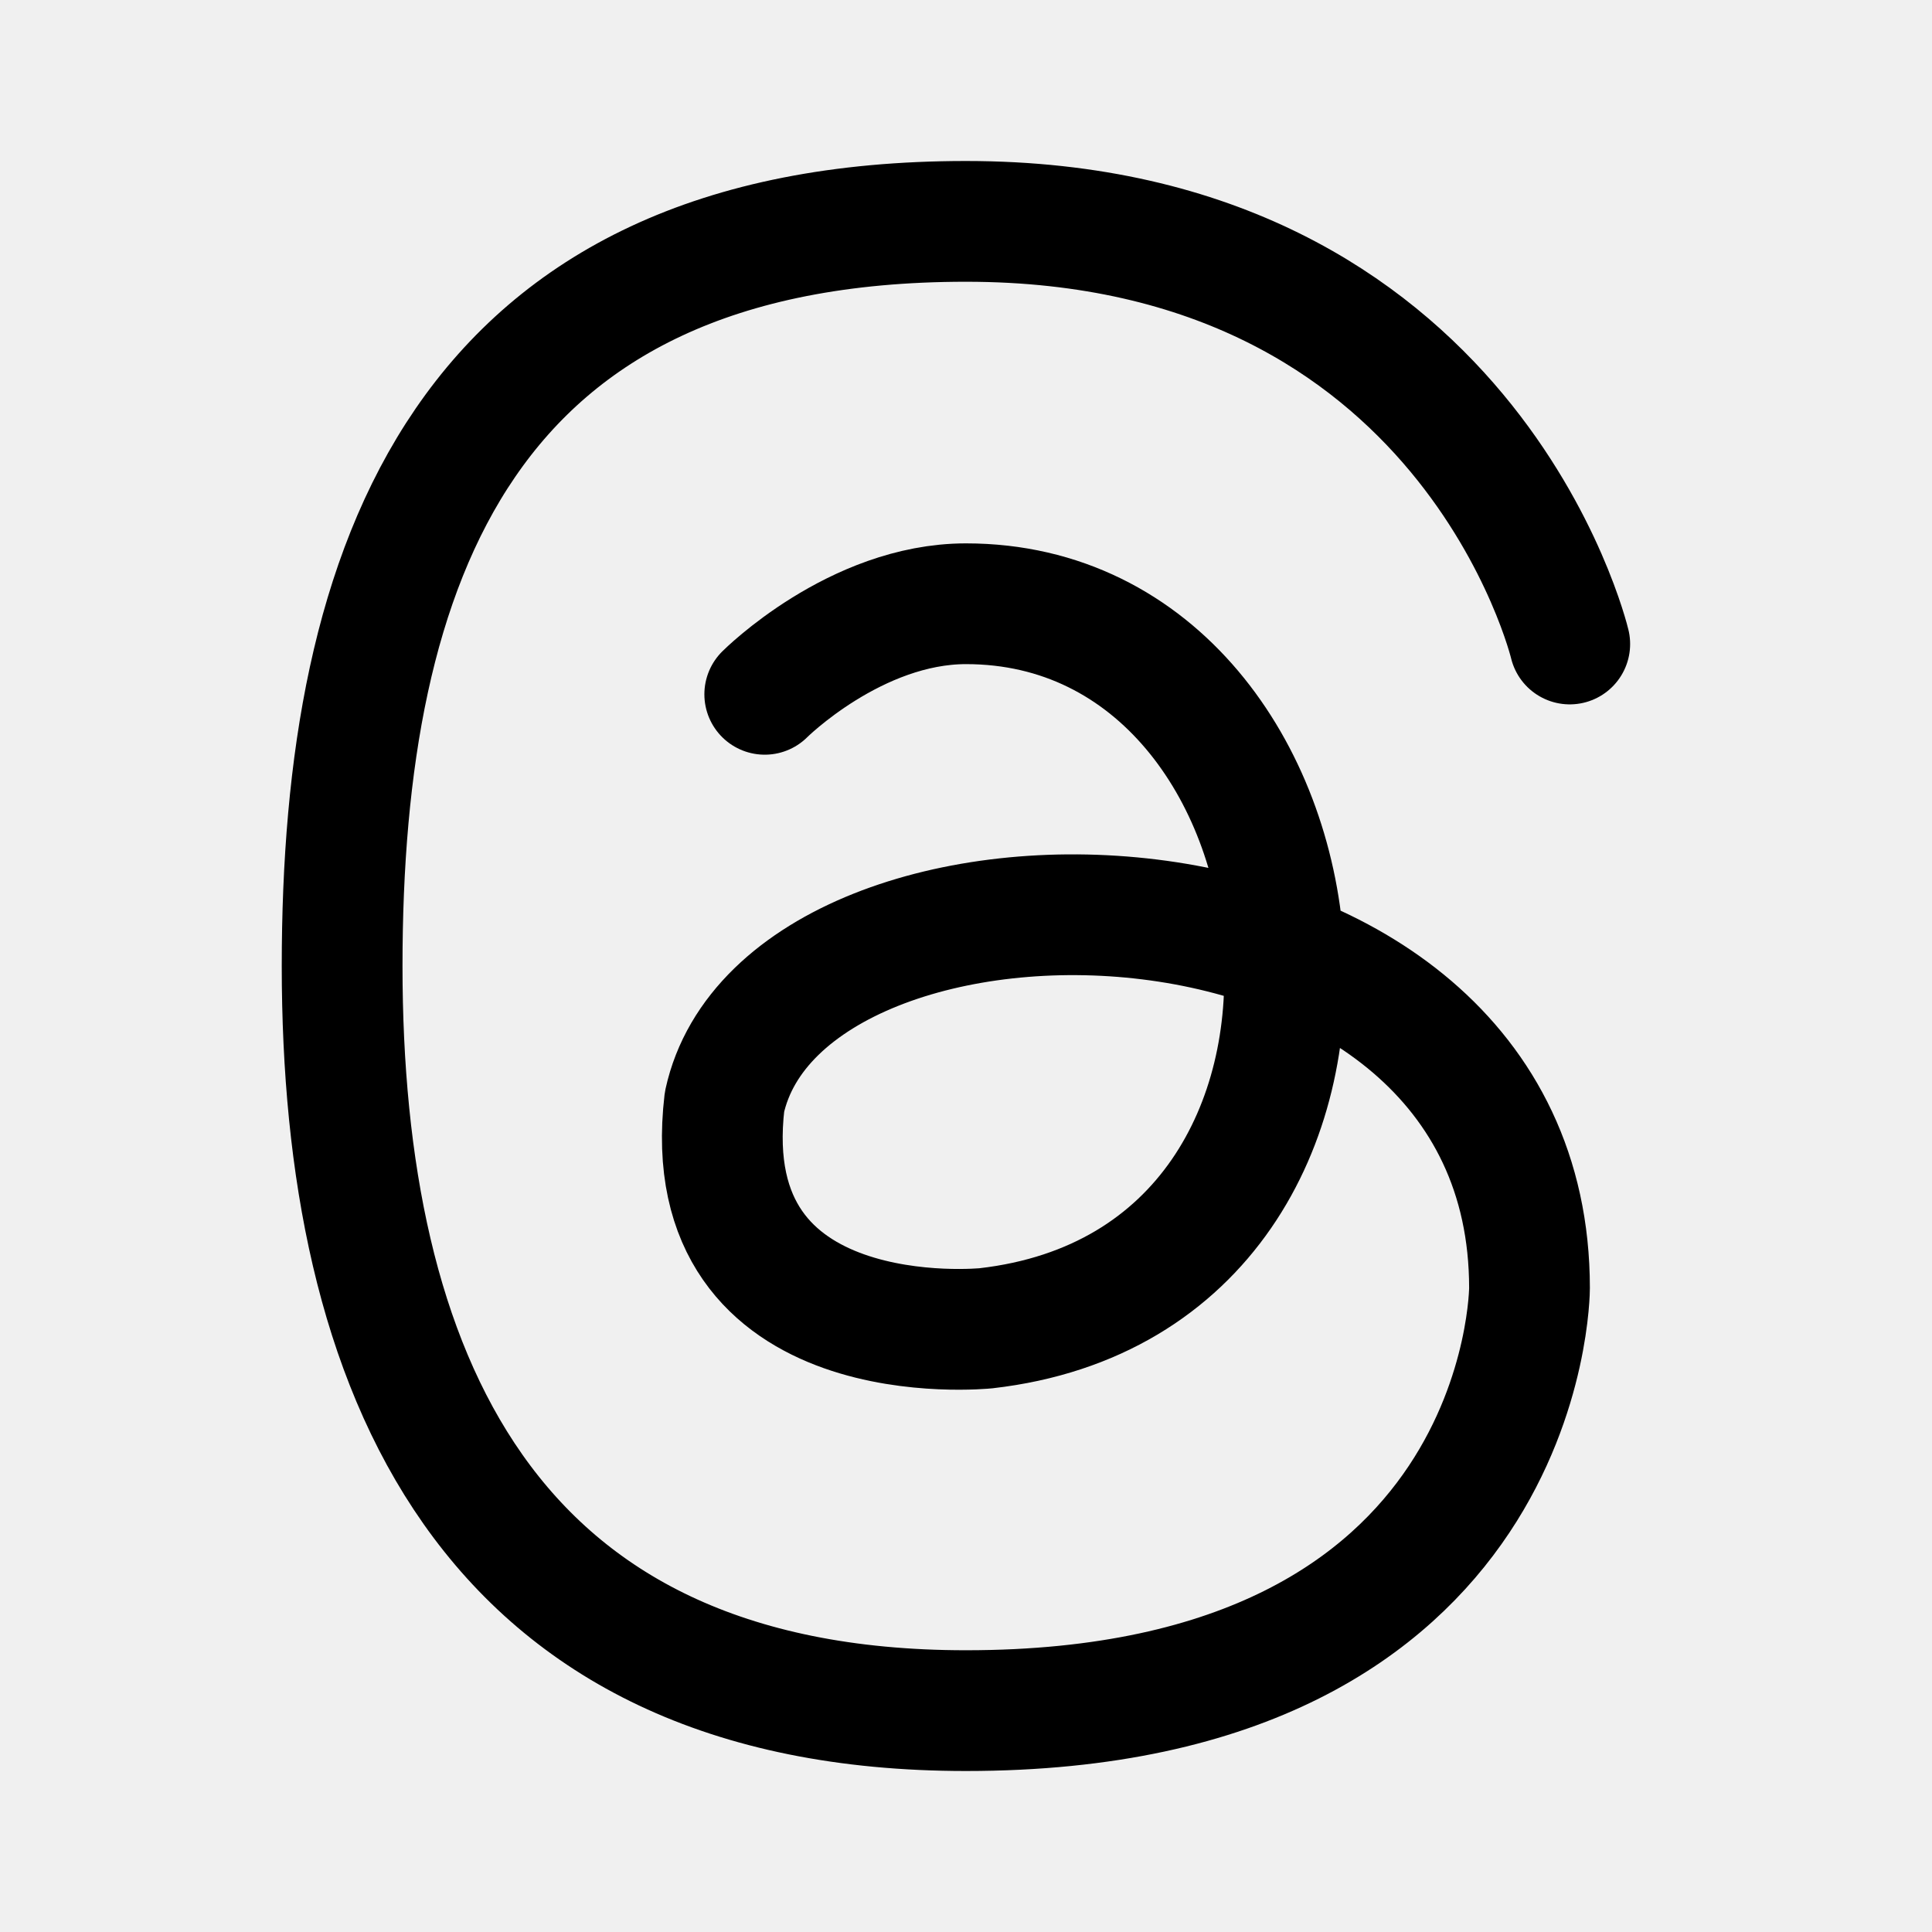
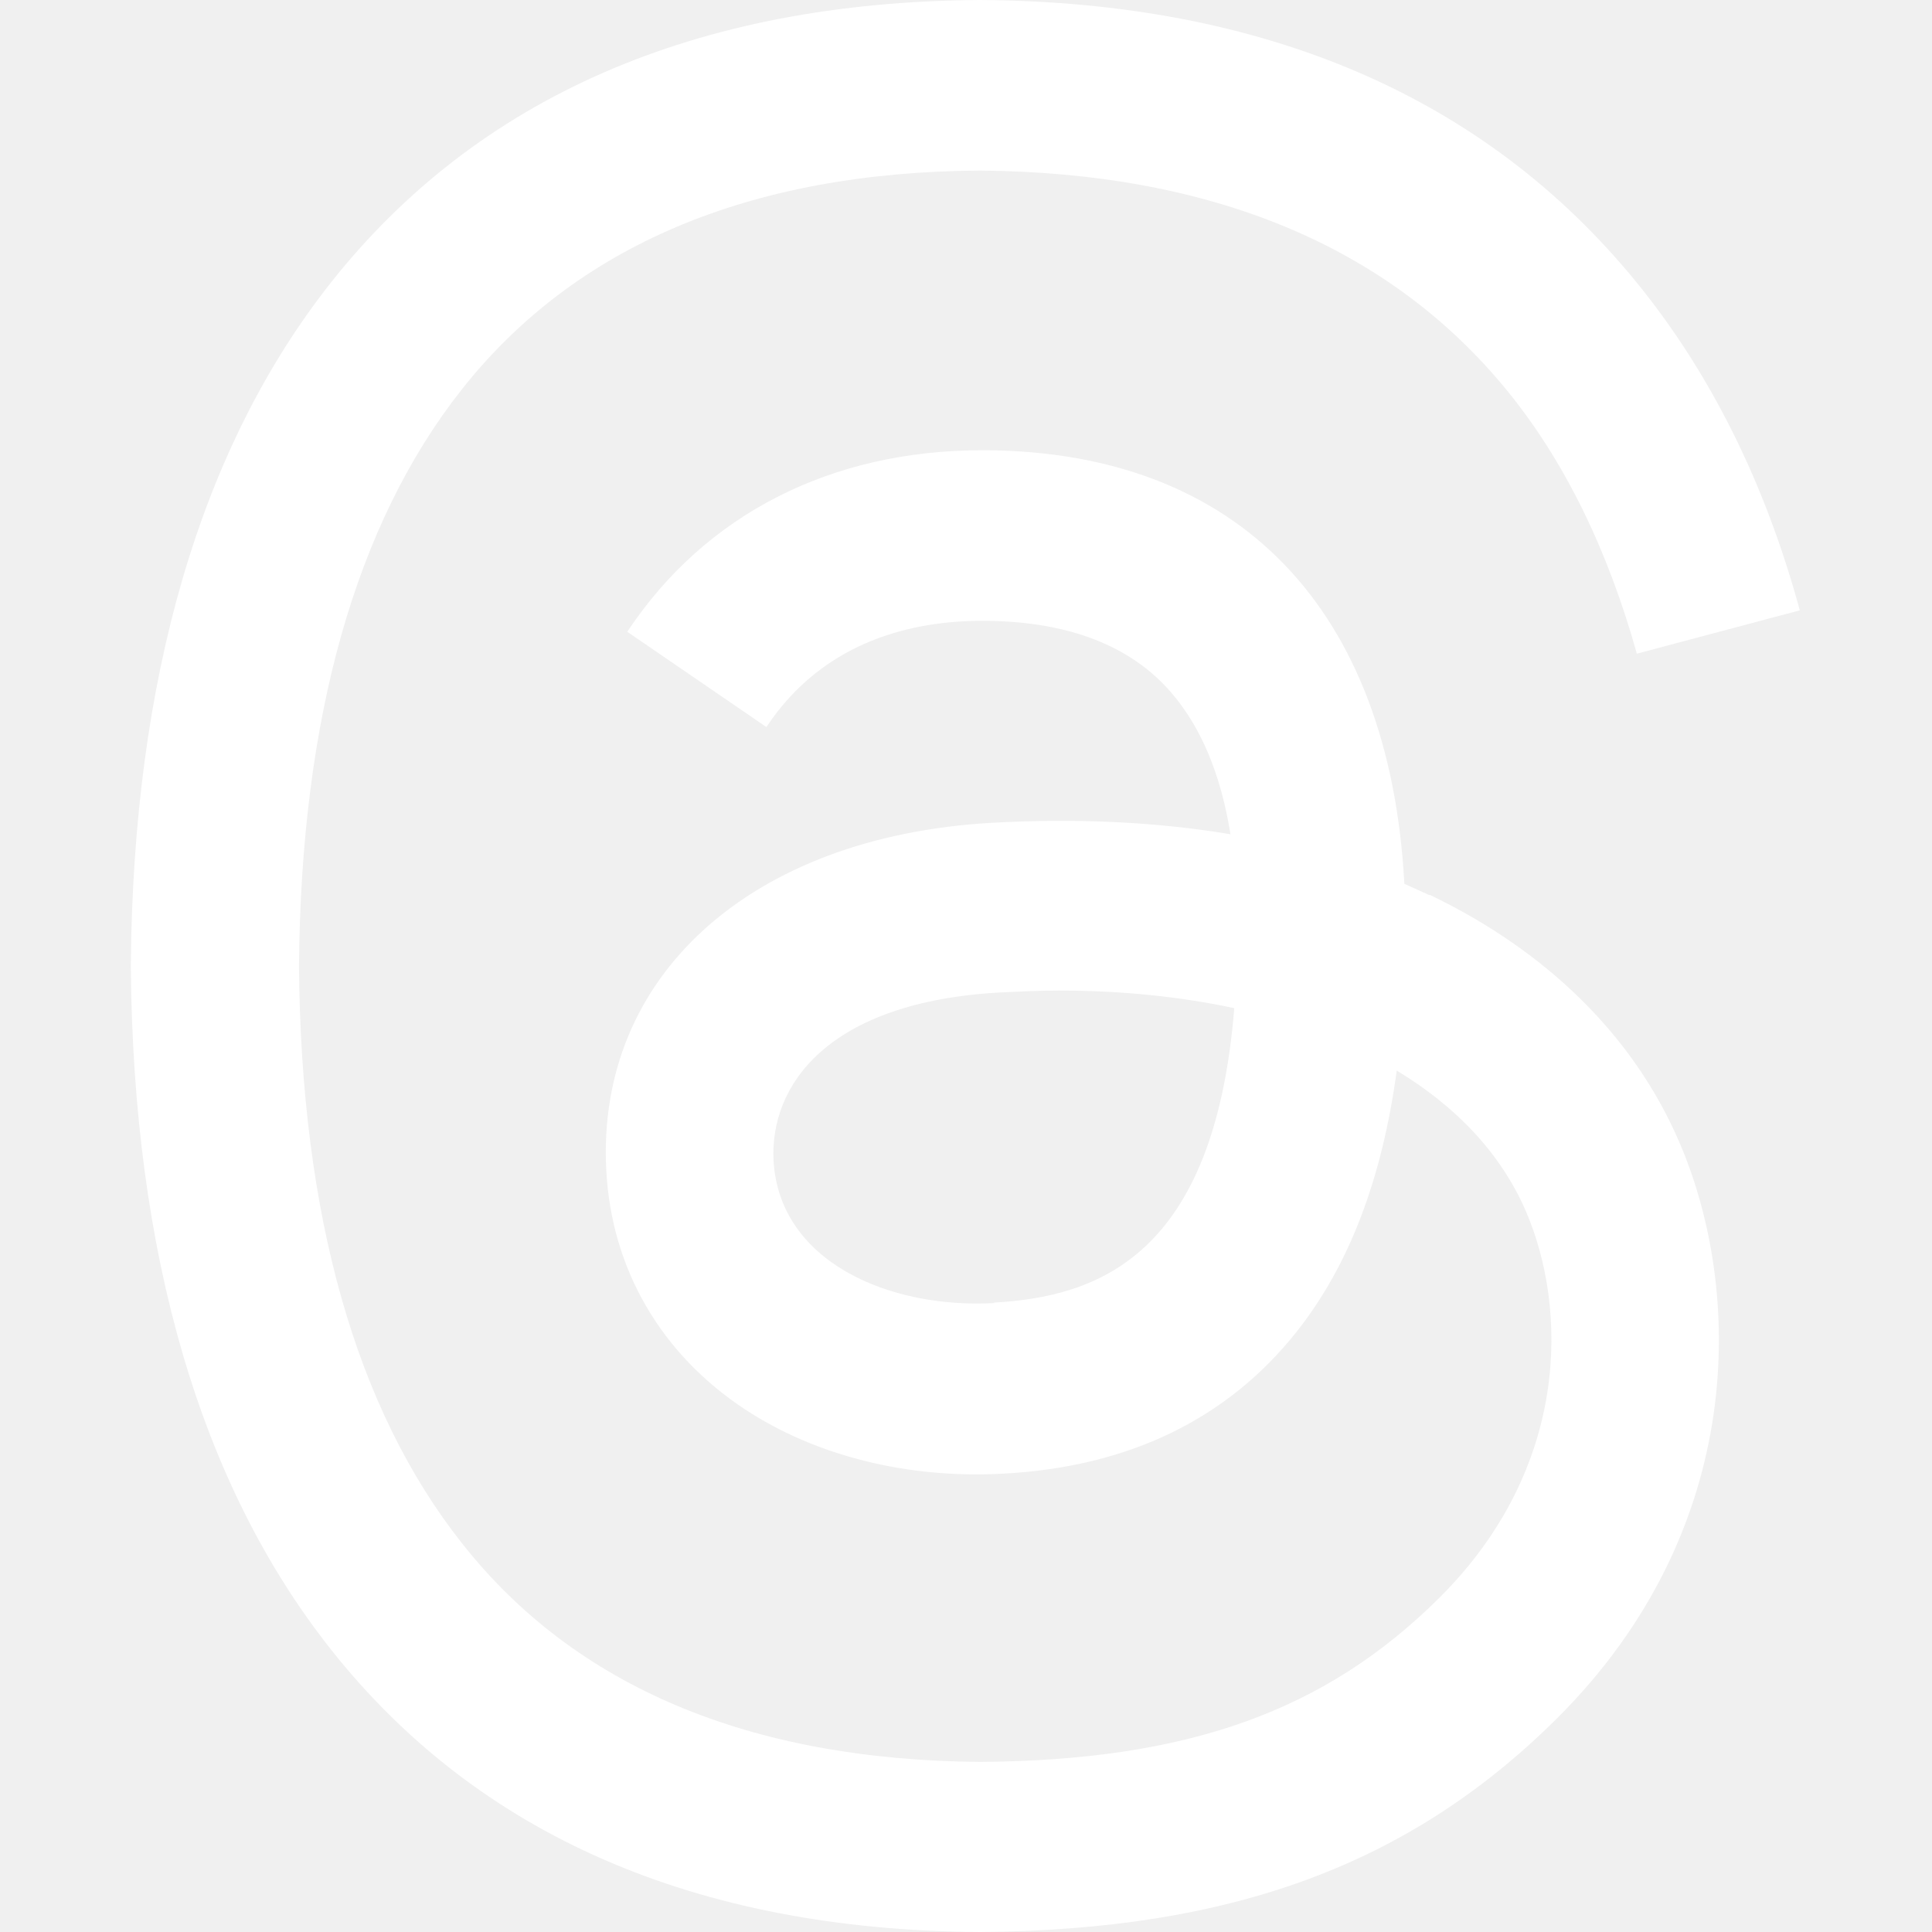
- <svg xmlns="http://www.w3.org/2000/svg" width="192" height="192" fill="none" viewBox="0 0 192 192">
-   <path stroke="#000" stroke-linecap="round" stroke-linejoin="round" stroke-width="12" d="M156 64s-10-42-60-42-62 34-62 74 14 74 62 74c56 0 56-42 56-42 0-45.5-74-46-80-18.5C69 135 98 132 98 132c43.5-5 36-72-2-72-11 0-20 9-20 9" />
+ <svg xmlns="http://www.w3.org/2000/svg" width="192" height="192" viewBox="0 0 192 192" fill="none">
+   <g clip-path="url(#clip0_2_2)">
+     <path d="M142.073 88.969C141.221 88.59 140.416 88.211 139.564 87.832C138.096 60.512 123.086 44.887 97.944 44.745C97.849 44.745 97.707 44.745 97.613 44.745C82.556 44.745 70.055 51.137 62.338 62.785L76.163 72.254C81.94 63.542 90.936 61.696 97.613 61.696C97.707 61.696 97.755 61.696 97.849 61.696C106.135 61.743 112.385 64.158 116.41 68.845C119.346 72.254 121.334 76.942 122.281 82.908C114.942 81.677 106.988 81.298 98.512 81.772C74.601 83.145 59.213 97.018 60.254 116.336C60.775 126.138 65.699 134.566 74.033 140.058C81.088 144.698 90.226 146.971 99.696 146.45C112.196 145.787 121.997 141.005 128.863 132.34C134.071 125.759 137.338 117.189 138.806 106.393C144.772 109.992 149.176 114.679 151.638 120.361C155.804 130.02 156.041 145.835 143.068 158.761C131.704 170.077 118.02 174.954 97.376 175.096C74.459 174.907 57.129 167.615 45.907 153.363C35.349 140.011 29.904 120.74 29.714 96.024C29.904 71.355 35.349 52.036 45.907 38.684C57.177 24.432 74.506 17.093 97.376 16.951C120.435 17.14 138.049 24.479 149.744 38.779C155.473 45.786 159.782 54.641 162.67 64.963L178.863 60.654C175.407 47.965 169.962 37.027 162.575 27.983C147.566 9.612 125.643 0.189 97.423 0H97.329C69.156 0.189 47.47 9.659 32.887 28.078C19.913 44.508 13.237 67.33 13 95.929V96.071C13.237 124.67 19.913 147.539 32.887 163.922C47.47 182.341 69.109 191.811 97.329 192H97.423C122.471 191.811 140.132 185.276 154.715 170.788C173.75 151.848 173.182 128.079 166.884 113.495C162.386 103.031 153.816 94.556 142.073 88.921V88.969ZM98.796 129.499C88.332 130.068 77.442 125.38 76.874 115.342C76.495 107.908 82.177 99.575 99.412 98.628C101.4 98.533 103.342 98.439 105.236 98.439C111.486 98.439 117.357 99.054 122.66 100.19C120.672 124.907 109.024 128.884 98.749 129.452L98.796 129.499Z" fill="white" />
+   </g>
+   <defs>
+     <clipPath id="clip0_2_2">
+       <rect width="192" height="192" fill="white" />
+     </clipPath>
+   </defs>
</svg>
